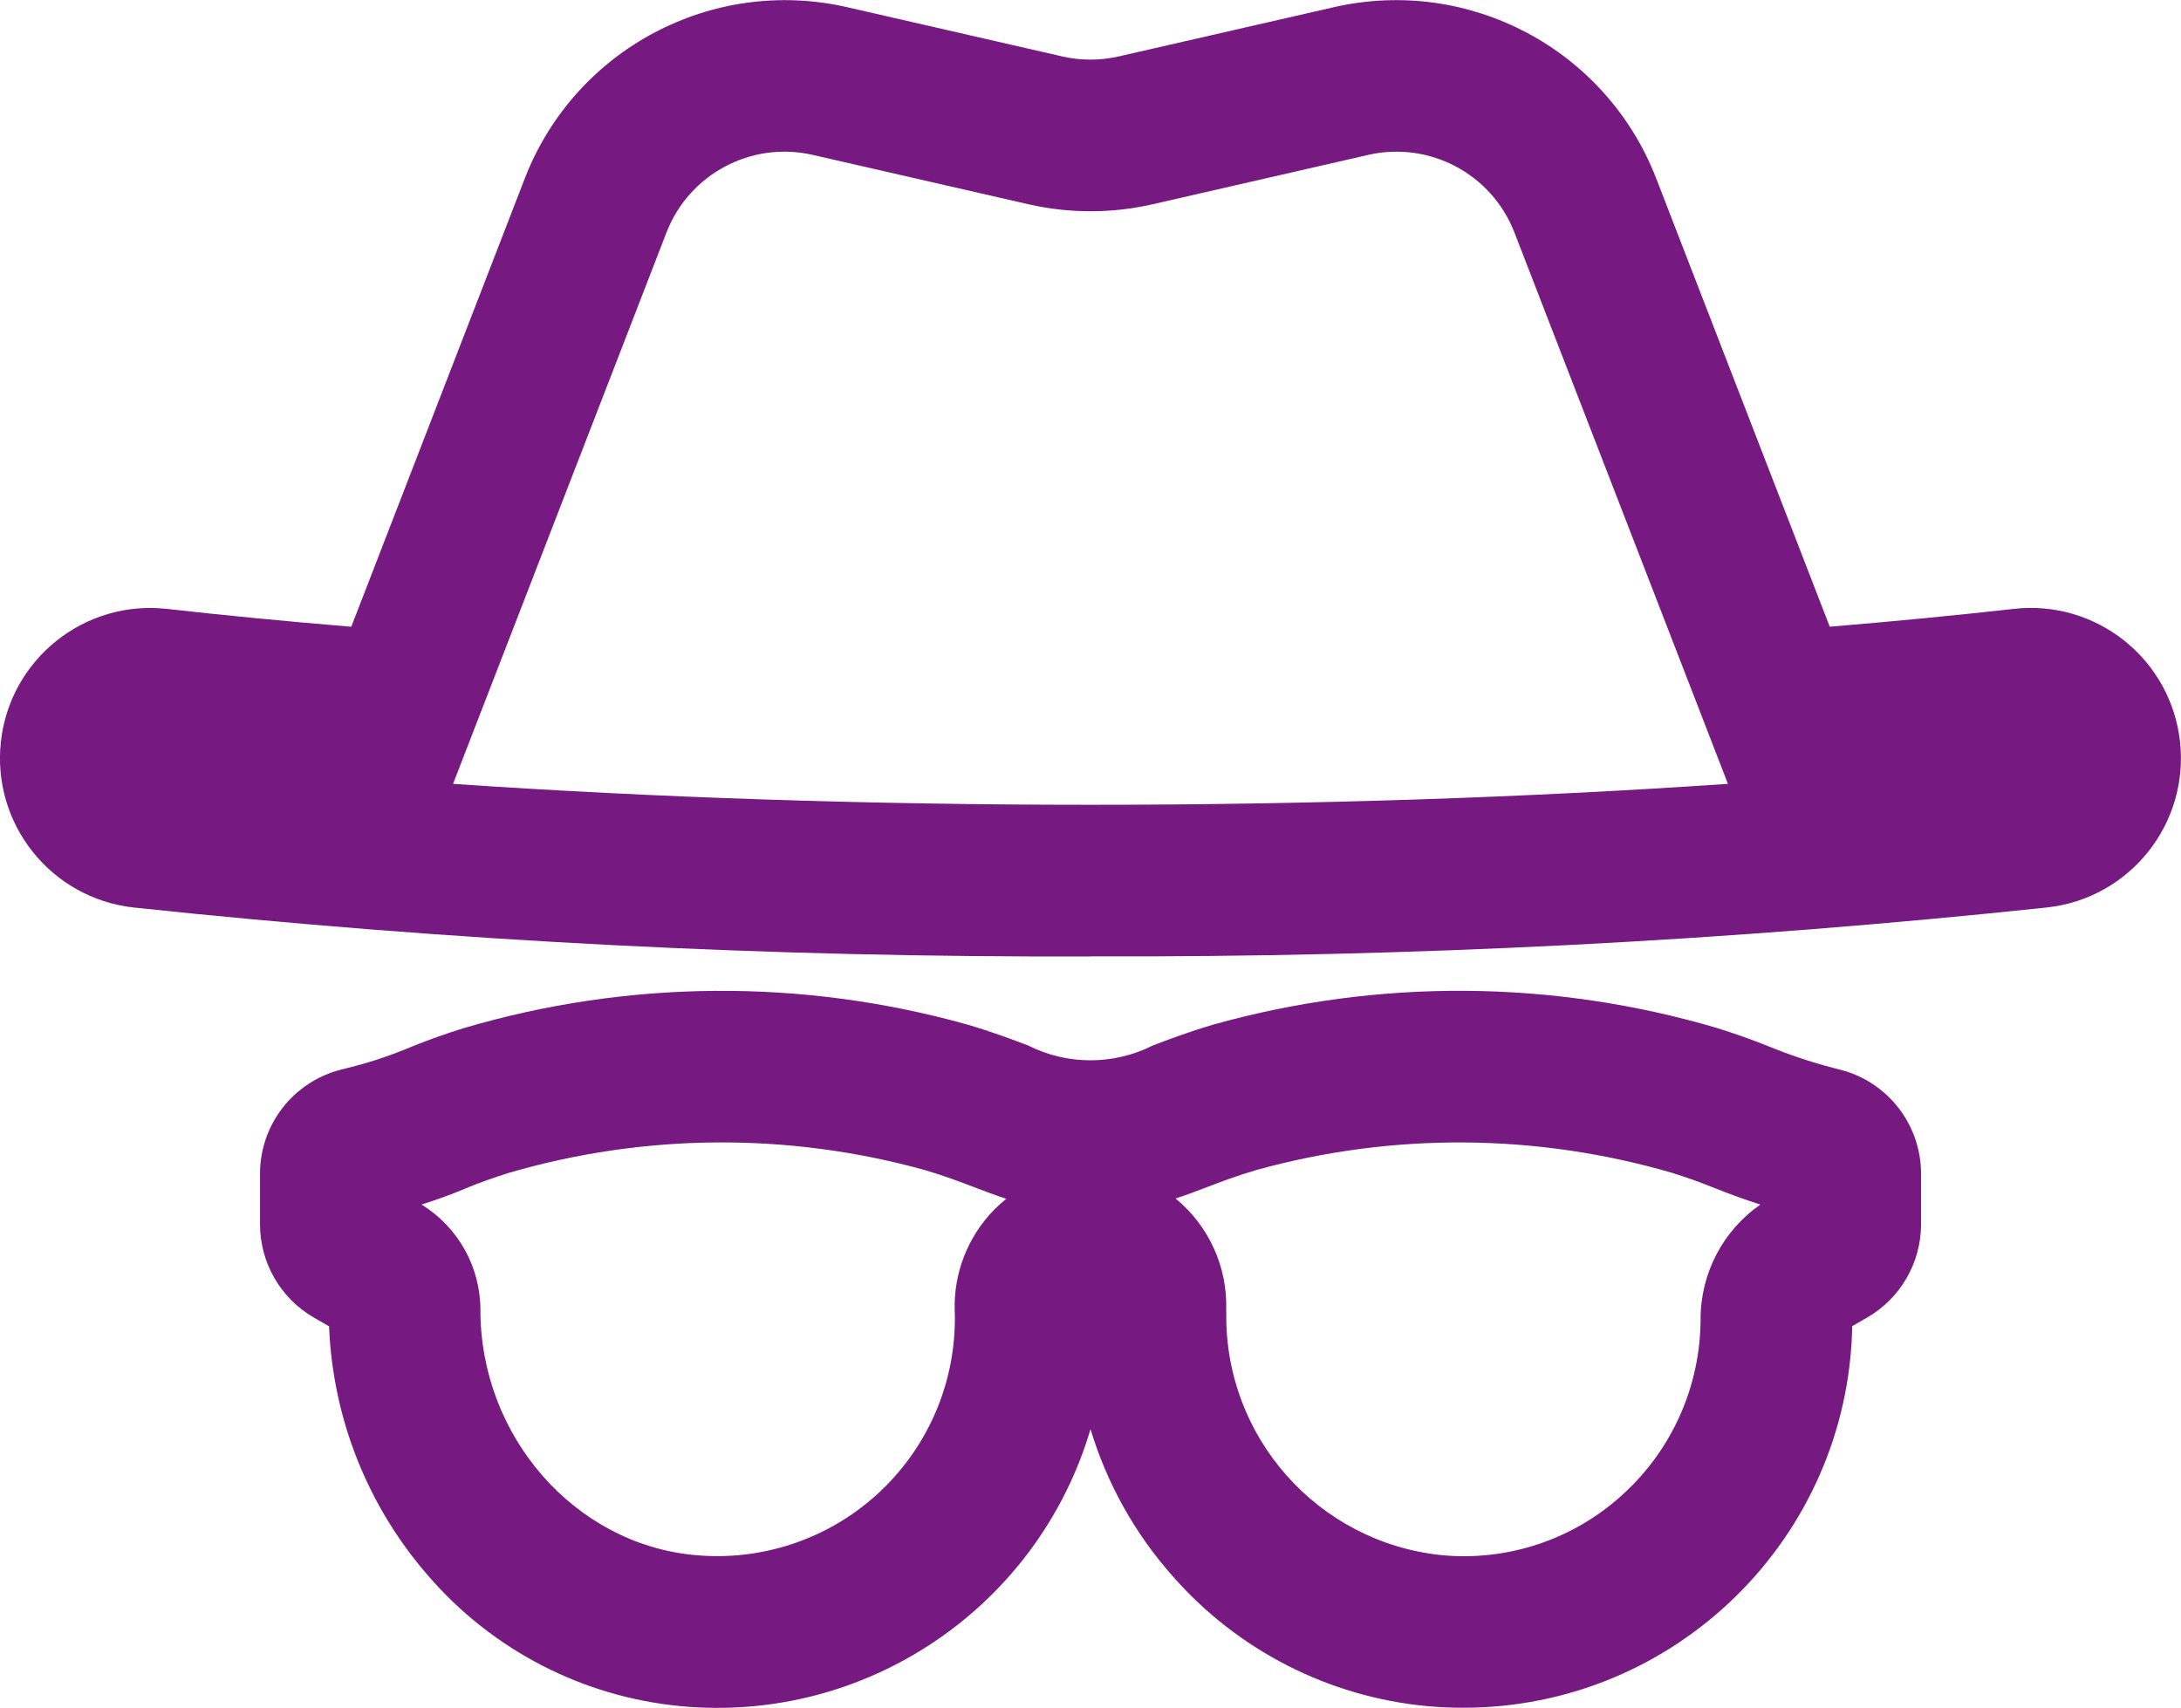
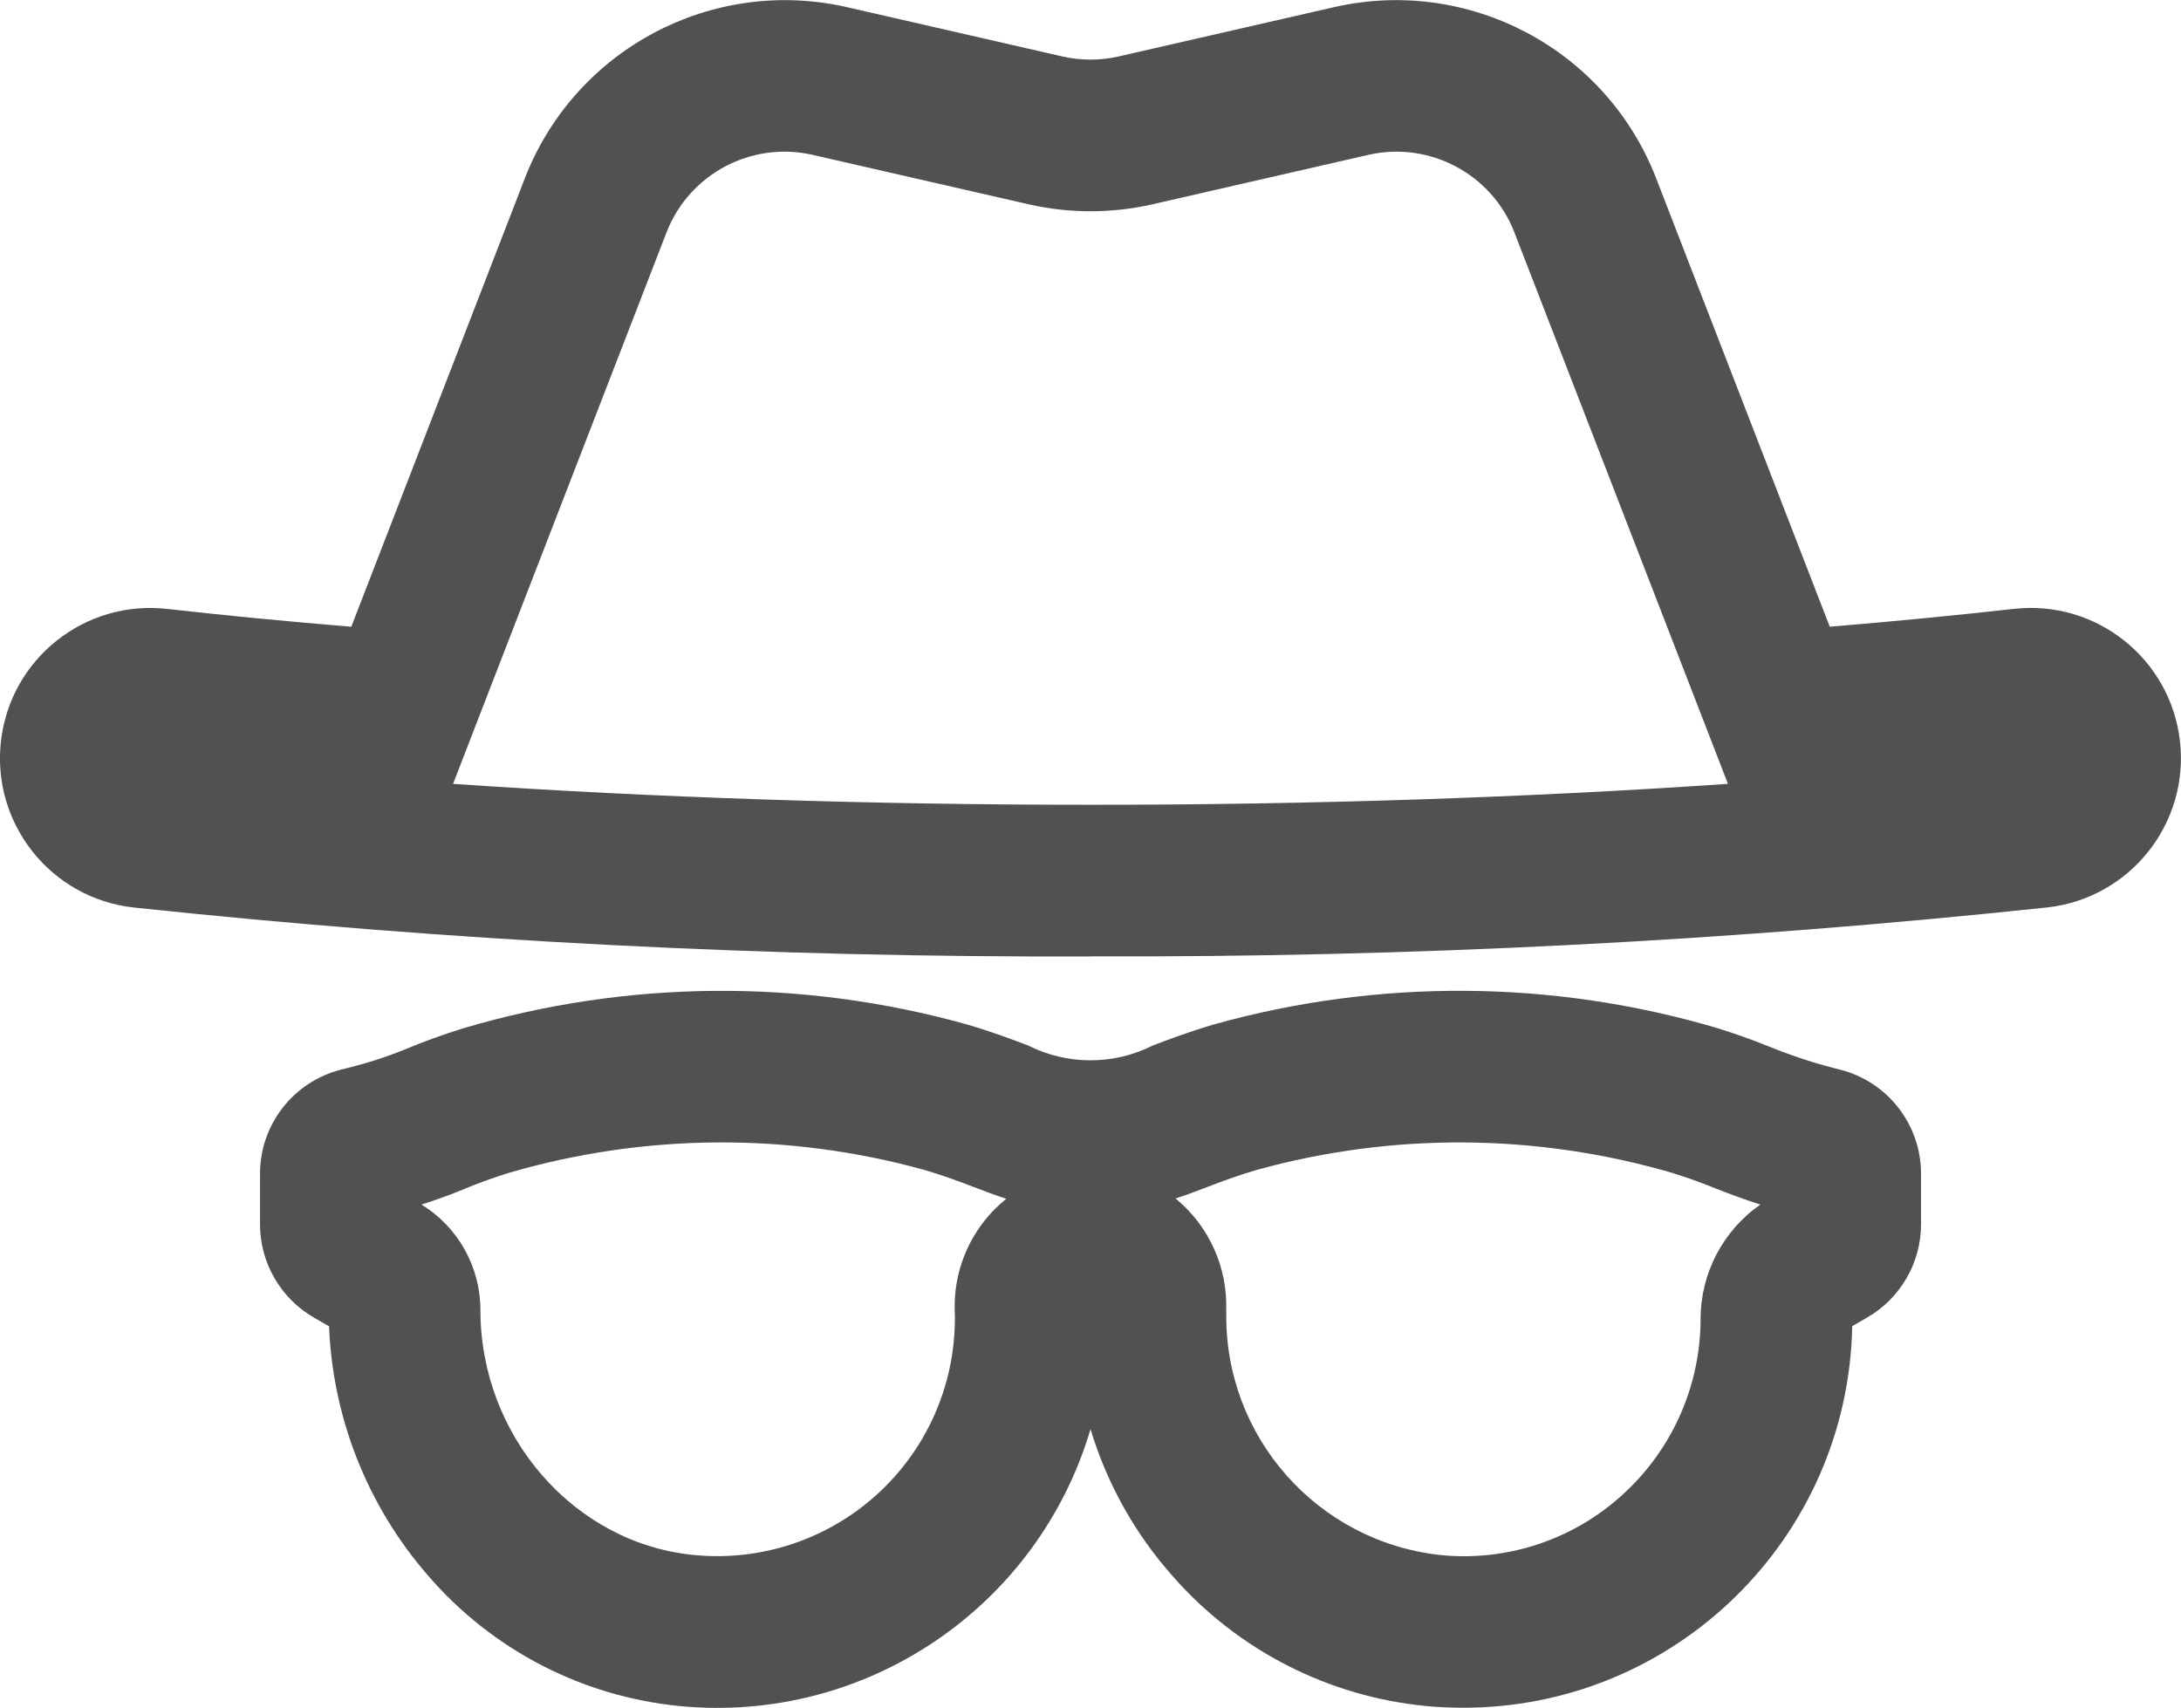
<svg xmlns="http://www.w3.org/2000/svg" width="133.231" height="104.331" viewBox="0 0 133.231 104.331">
  <g id="icon_usp_privacy" transform="translate(0 0)">
-     <path id="Pfad_12" data-name="Pfad 12" d="M116.329,207.131q-1.088,0-2.18-.1a23.6,23.6,0,0,1-15.521-7.921,23.905,23.905,0,0,1-5.035-9,23.782,23.782,0,0,1-25.061,16.921,23.283,23.283,0,0,1-15.417-7.985,24.674,24.674,0,0,1-6.037-15.217l-.929-.535a6.584,6.584,0,0,1-3.289-5.69v-3.093a6.562,6.562,0,0,1,4.947-6.364l.43-.109a25.214,25.214,0,0,0,3.527-1.147c1.1-.461,2.291-.891,3.531-1.277a55.662,55.662,0,0,1,30.729-.233c1.588.464,2.8.928,3.777,1.3a8.452,8.452,0,0,0,7.578,0c.975-.373,2.188-.837,3.767-1.3a55.674,55.674,0,0,1,30.727.226c1.085.339,2.123.707,3.1,1.1a31.438,31.438,0,0,0,3.985,1.334l.419.106a6.561,6.561,0,0,1,4.95,6.364V177.6a6.585,6.585,0,0,1-3.288,5.69l-.916.527a23.764,23.764,0,0,1-23.791,23.314M52.723,176.388a7.558,7.558,0,0,1,3.6,6.435c-.006,7.71,5.738,14.291,13.075,14.979a14.517,14.517,0,0,0,15.909-14.418c0-.165,0-.329-.01-.493a8.443,8.443,0,0,1,2.4-6.174,8.3,8.3,0,0,1,.752-.68c-.684-.22-1.324-.464-1.956-.706-.9-.346-1.839-.7-3.06-1.06a46.421,46.421,0,0,0-25.39.187c-.955.3-1.868.627-2.7.977s-1.693.661-2.615.953m49.158,6.624A14.671,14.671,0,0,0,115,197.805a14.361,14.361,0,0,0,11.124-3.719,14.522,14.522,0,0,0,4.736-10.7,8.52,8.52,0,0,1,3.65-6.994c-.961-.311-1.955-.672-3-1.092-.743-.3-1.547-.583-2.387-.846a46.433,46.433,0,0,0-25.386-.179c-1.212.354-2.146.712-3.05,1.057-.614.235-1.236.473-1.9.688a8.46,8.46,0,0,1,3.093,6.85Zm-9.253-.5v0Z" transform="translate(-26.976 -102.8)" fill="#761981" />
-     <path id="Pfad_13" data-name="Pfad 13" d="M66.615,58.432A535.239,535.239,0,0,1,8.153,55.441,9.176,9.176,0,0,1,10.2,37.2c3.5.394,7.268.759,11.259,1.09L32.087,10.827A17.042,17.042,0,0,1,51.678.423L64.9,3.45a7.729,7.729,0,0,0,3.429,0L81.553.423a17.041,17.041,0,0,1,19.59,10.4l10.632,27.465c3.988-.331,7.76-.7,11.249-1.09a9.176,9.176,0,1,1,2.051,18.238,535.182,535.182,0,0,1-58.461,2.991M27.676,47.888c12.29.842,25.472,1.279,38.939,1.279s26.651-.437,38.94-1.28L92.5,14.172a7.727,7.727,0,0,0-8.883-4.718L70.4,12.481a17.047,17.047,0,0,1-7.565,0L49.61,9.454a7.728,7.728,0,0,0-8.884,4.718Zm96.289-1.555h0l4.6-.519Z" transform="translate(0 0)" fill="#761981" />
+     <path id="Pfad_12" data-name="Pfad 12" d="M116.329,207.131q-1.088,0-2.18-.1a23.6,23.6,0,0,1-15.521-7.921,23.905,23.905,0,0,1-5.035-9,23.782,23.782,0,0,1-25.061,16.921,23.283,23.283,0,0,1-15.417-7.985,24.674,24.674,0,0,1-6.037-15.217l-.929-.535a6.584,6.584,0,0,1-3.289-5.69v-3.093a6.562,6.562,0,0,1,4.947-6.364l.43-.109a25.214,25.214,0,0,0,3.527-1.147c1.1-.461,2.291-.891,3.531-1.277a55.662,55.662,0,0,1,30.729-.233c1.588.464,2.8.928,3.777,1.3a8.452,8.452,0,0,0,7.578,0c.975-.373,2.188-.837,3.767-1.3a55.674,55.674,0,0,1,30.727.226c1.085.339,2.123.707,3.1,1.1a31.438,31.438,0,0,0,3.985,1.334l.419.106a6.561,6.561,0,0,1,4.95,6.364V177.6a6.585,6.585,0,0,1-3.288,5.69l-.916.527a23.764,23.764,0,0,1-23.791,23.314M52.723,176.388a7.558,7.558,0,0,1,3.6,6.435c-.006,7.71,5.738,14.291,13.075,14.979a14.517,14.517,0,0,0,15.909-14.418c0-.165,0-.329-.01-.493a8.443,8.443,0,0,1,2.4-6.174,8.3,8.3,0,0,1,.752-.68c-.684-.22-1.324-.464-1.956-.706-.9-.346-1.839-.7-3.06-1.06a46.421,46.421,0,0,0-25.39.187c-.955.3-1.868.627-2.7.977s-1.693.661-2.615.953m49.158,6.624A14.671,14.671,0,0,0,115,197.805a14.361,14.361,0,0,0,11.124-3.719,14.522,14.522,0,0,0,4.736-10.7,8.52,8.52,0,0,1,3.65-6.994c-.961-.311-1.955-.672-3-1.092-.743-.3-1.547-.583-2.387-.846a46.433,46.433,0,0,0-25.386-.179c-1.212.354-2.146.712-3.05,1.057-.614.235-1.236.473-1.9.688a8.46,8.46,0,0,1,3.093,6.85Zm-9.253-.5v0Z" transform="translate(-26.976 -102.8)" fill="#525151" />
+     <path id="Pfad_13" data-name="Pfad 13" d="M66.615,58.432A535.239,535.239,0,0,1,8.153,55.441,9.176,9.176,0,0,1,10.2,37.2c3.5.394,7.268.759,11.259,1.09L32.087,10.827A17.042,17.042,0,0,1,51.678.423L64.9,3.45a7.729,7.729,0,0,0,3.429,0L81.553.423a17.041,17.041,0,0,1,19.59,10.4l10.632,27.465c3.988-.331,7.76-.7,11.249-1.09a9.176,9.176,0,1,1,2.051,18.238,535.182,535.182,0,0,1-58.461,2.991M27.676,47.888c12.29.842,25.472,1.279,38.939,1.279s26.651-.437,38.94-1.28L92.5,14.172a7.727,7.727,0,0,0-8.883-4.718L70.4,12.481a17.047,17.047,0,0,1-7.565,0L49.61,9.454a7.728,7.728,0,0,0-8.884,4.718Zm96.289-1.555h0l4.6-.519Z" transform="translate(0 0)" fill="#525151" />
  </g>
</svg>
